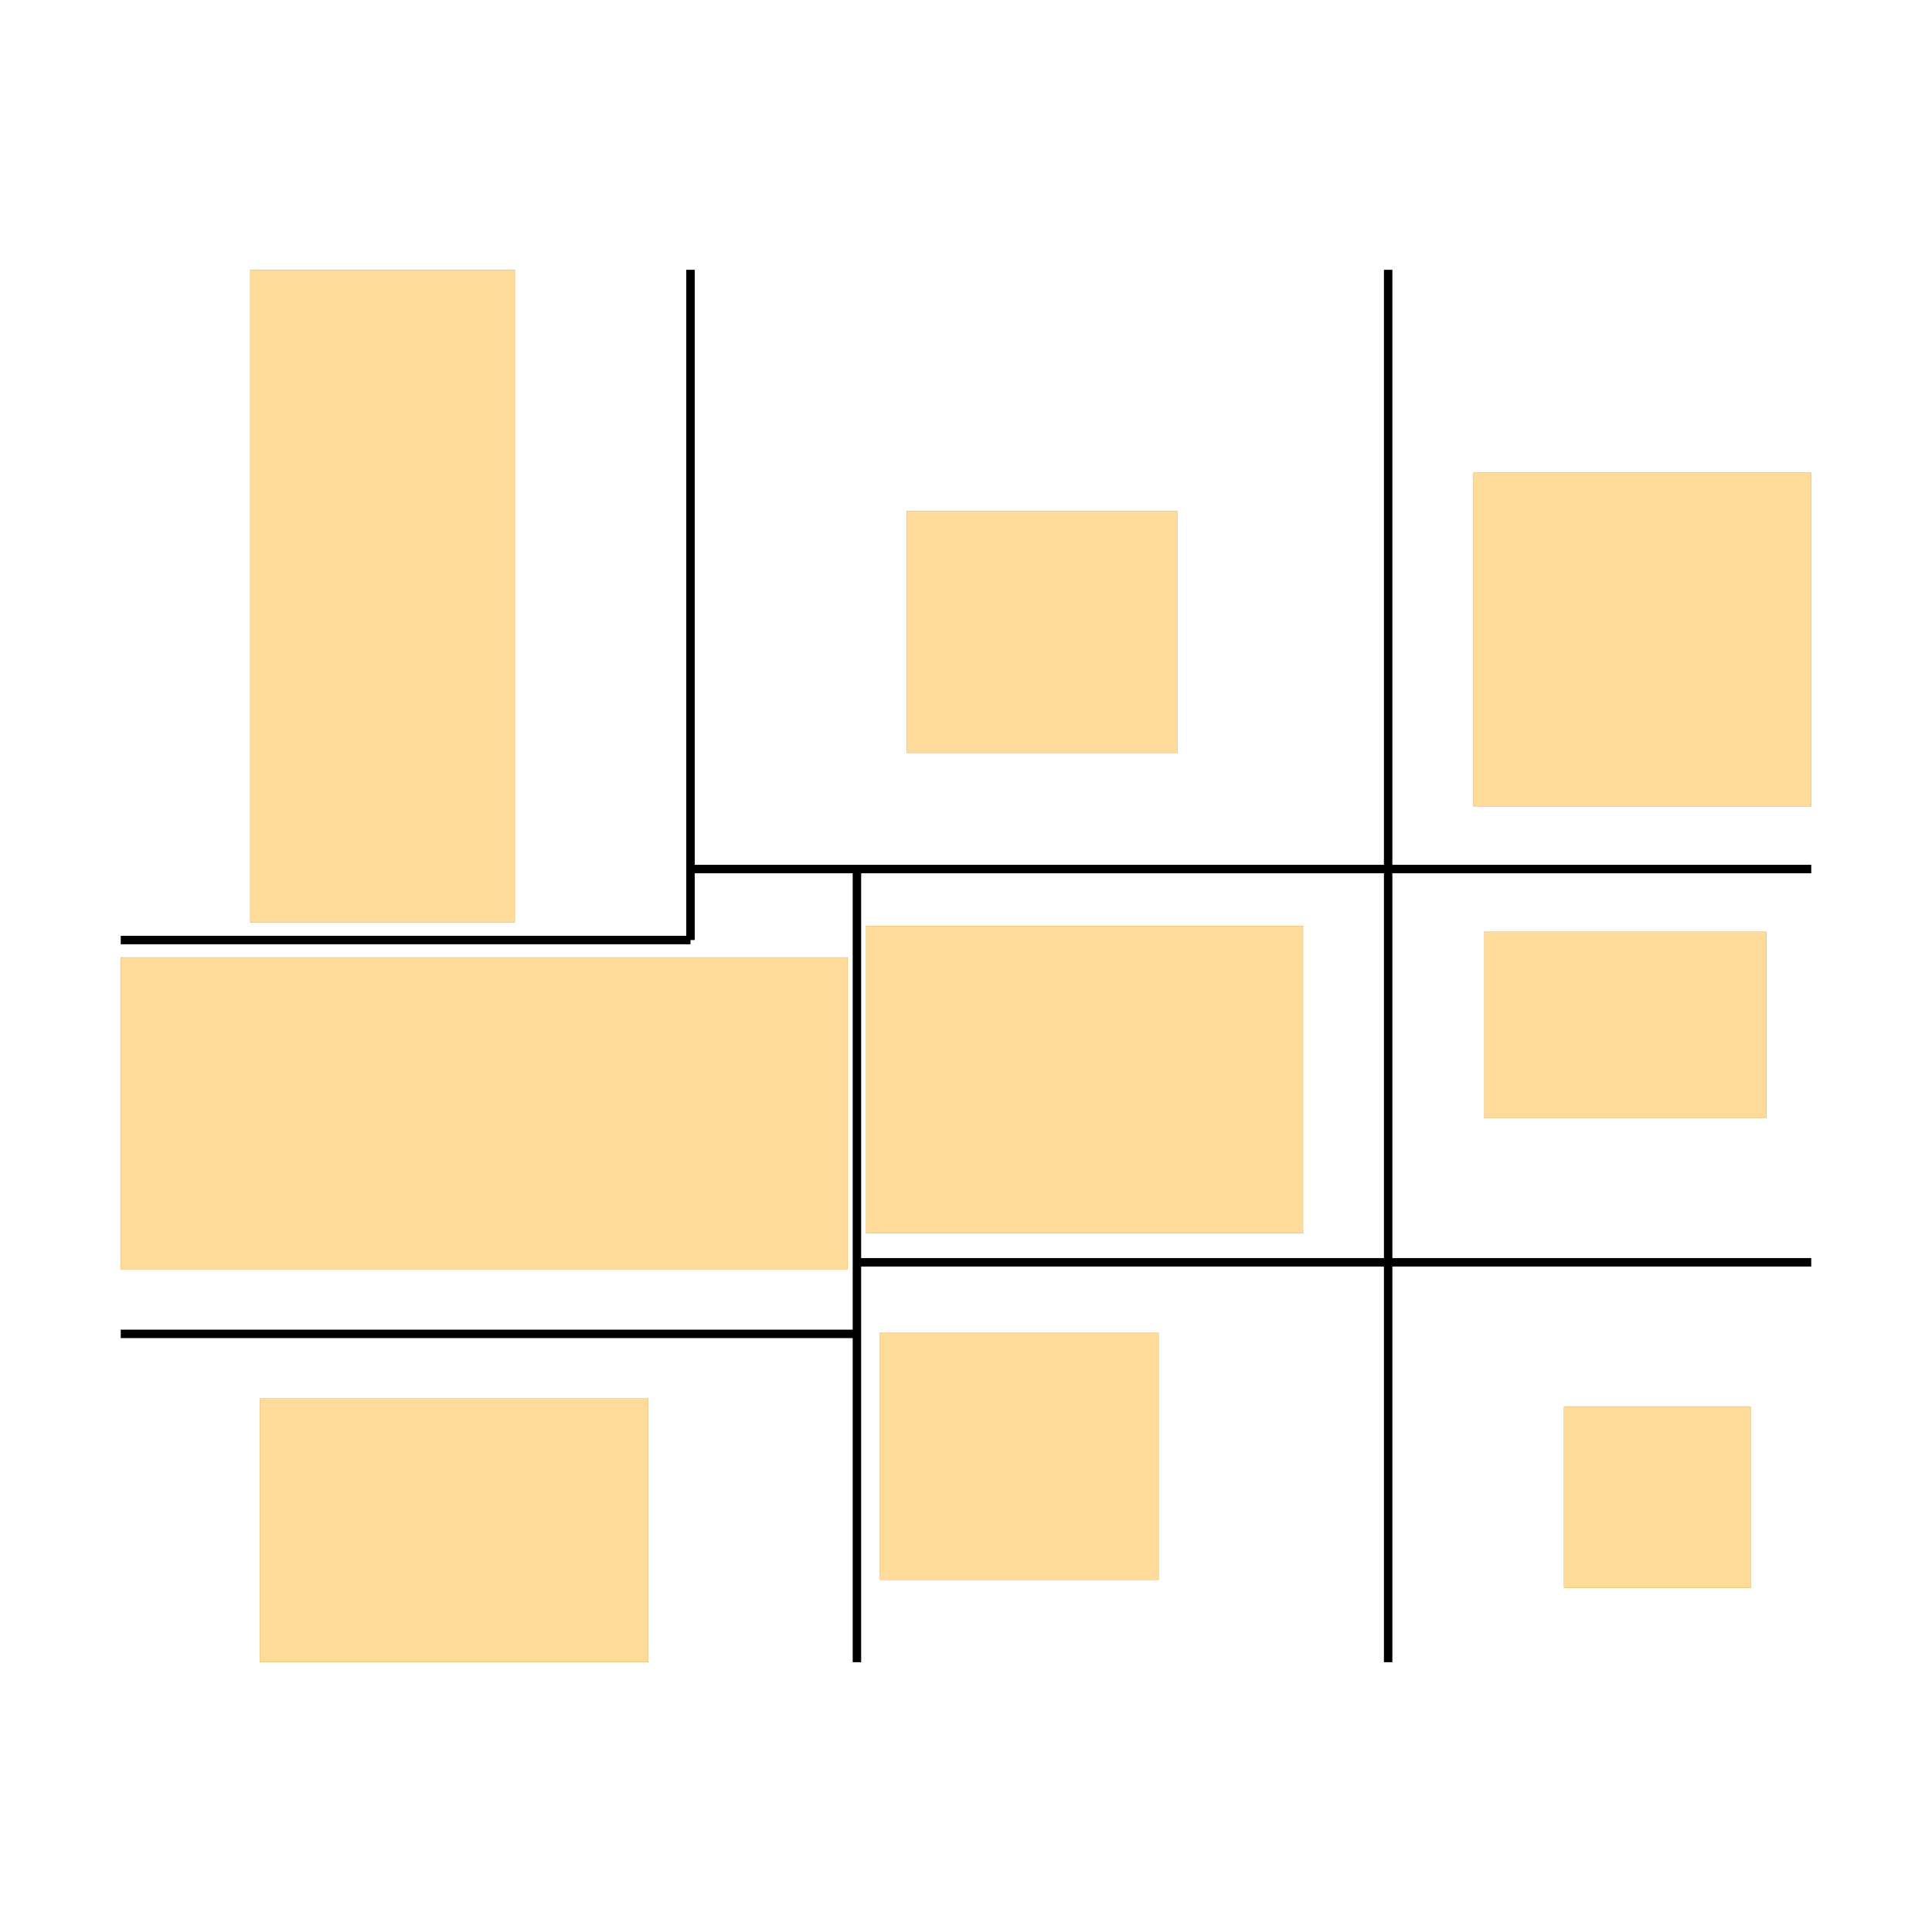
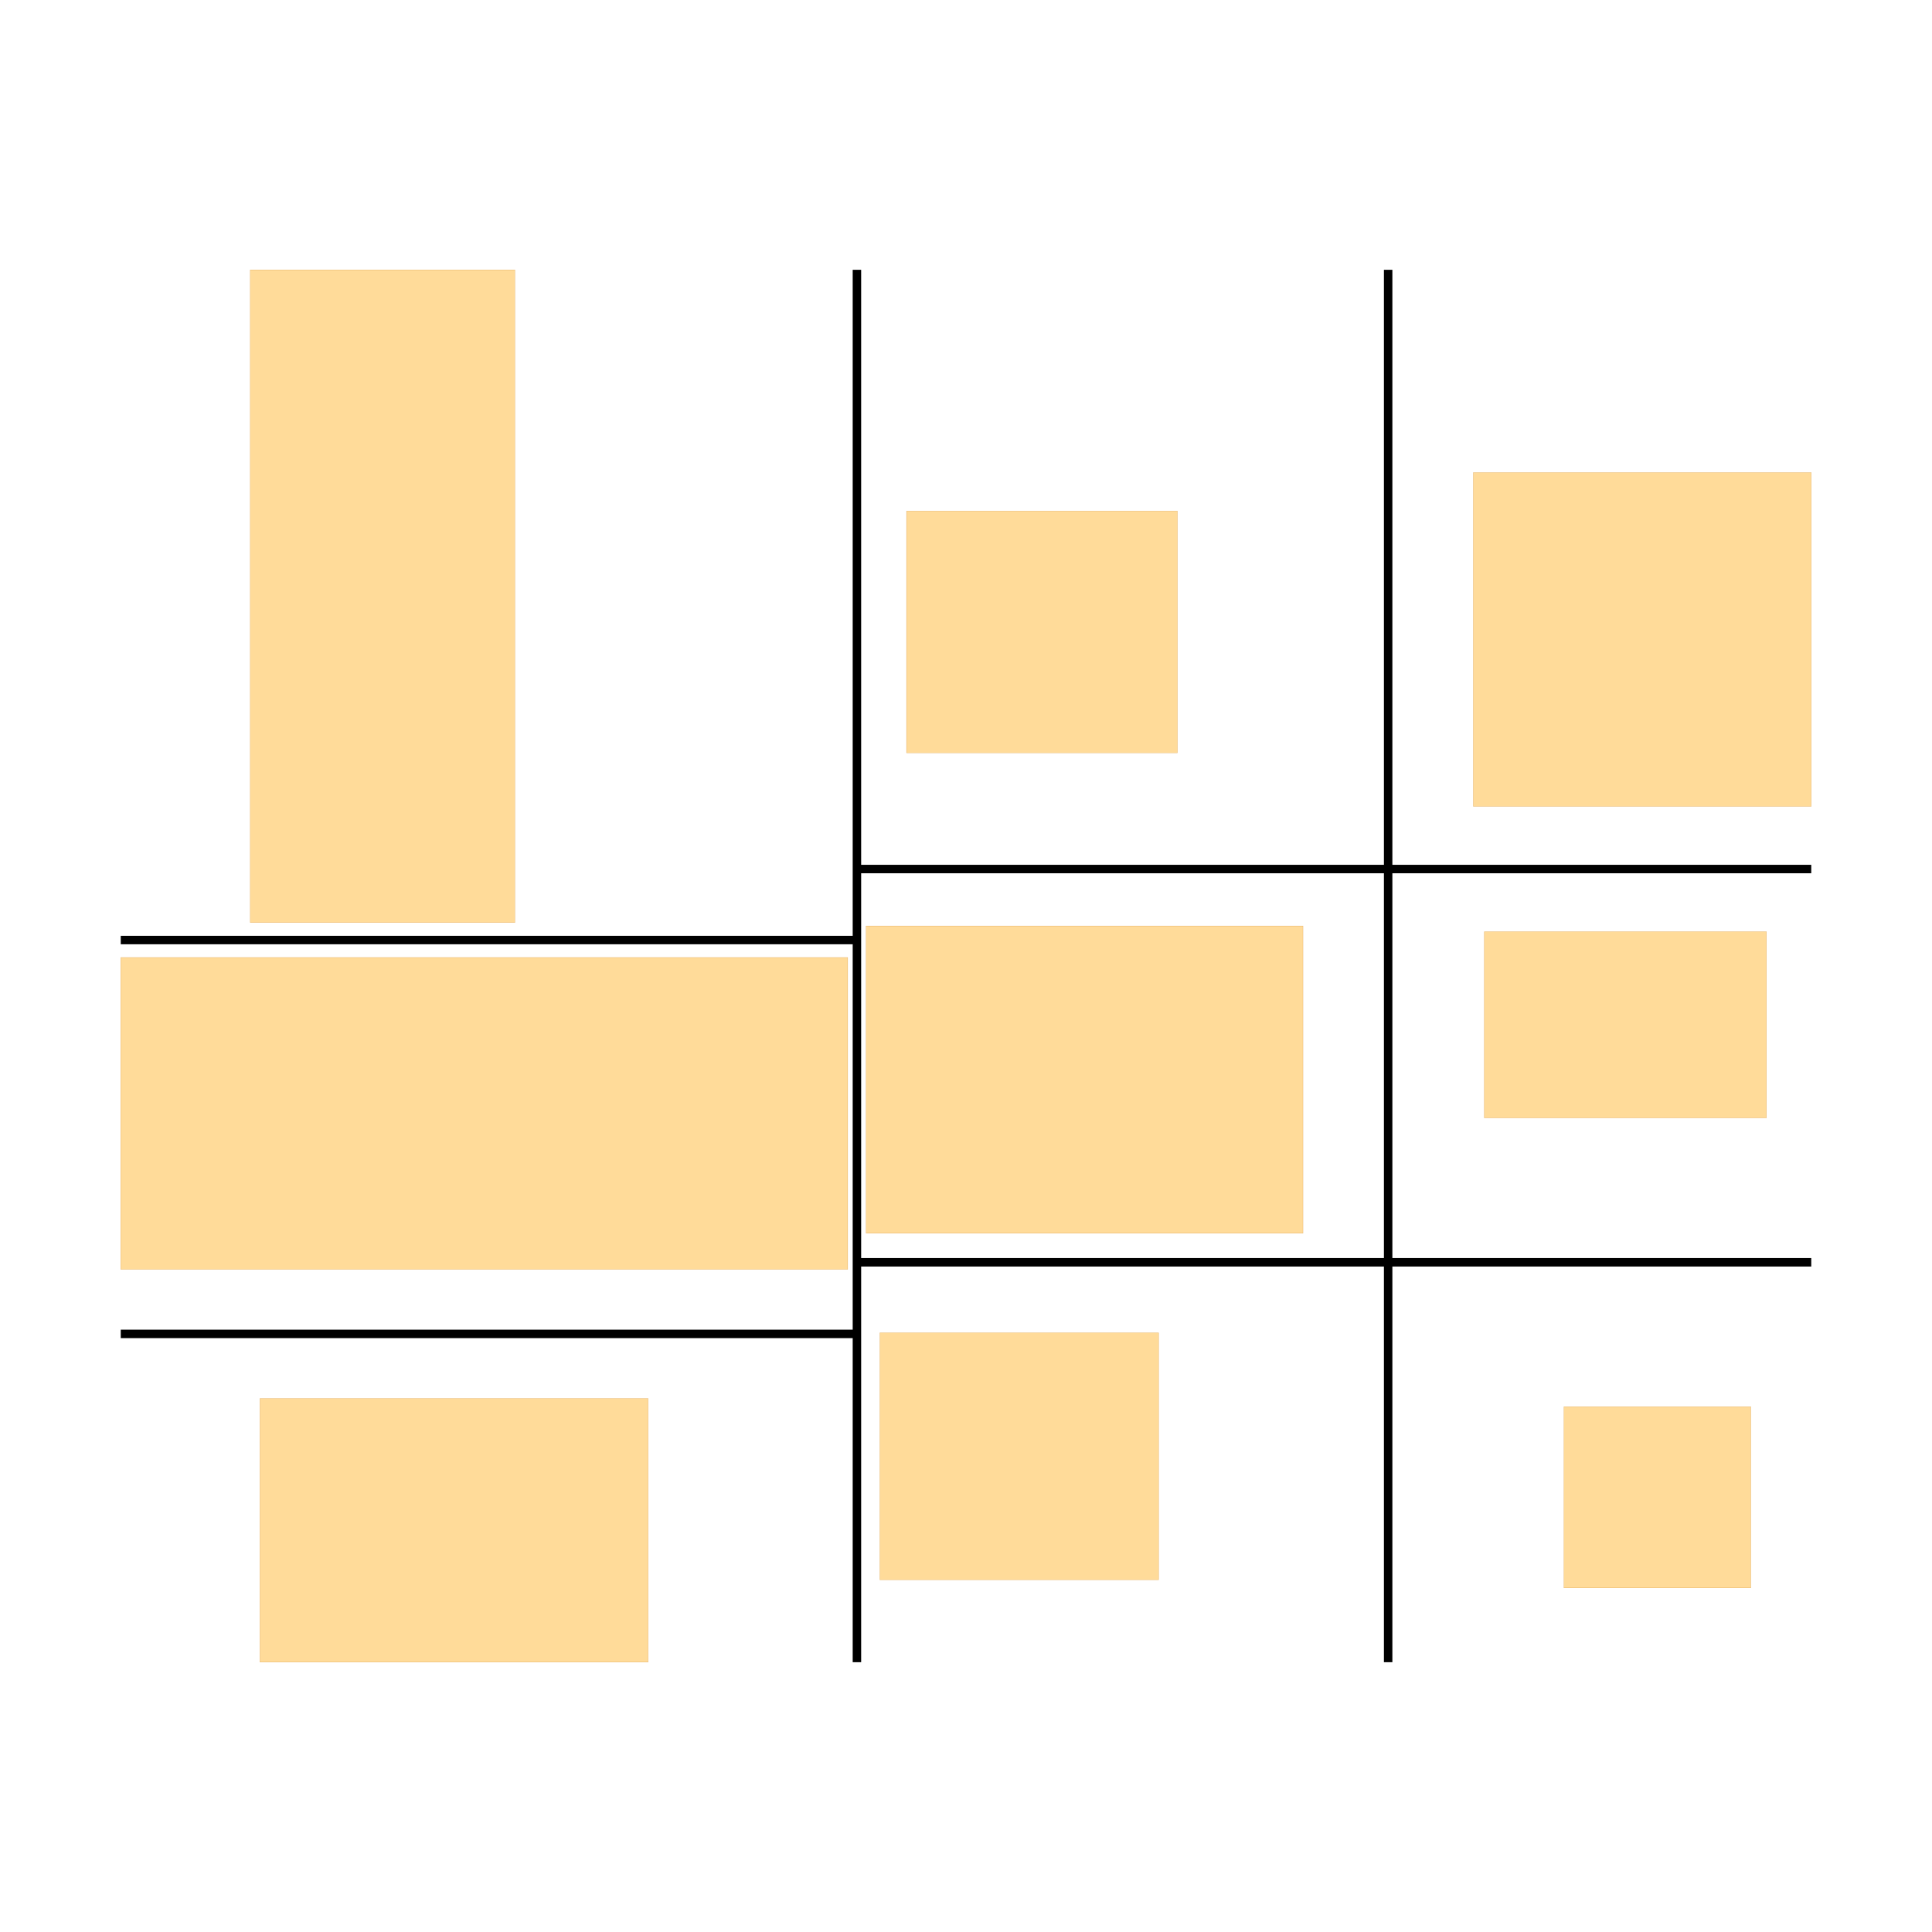
<svg xmlns="http://www.w3.org/2000/svg" width="640" height="640" viewBox="0 0 640 640">
  <rect width="100%" height="100%" fill="white" />
  <g>
    <polyline data-points="-16.765,-5.425 -3.3674999999999997,-5.425" data-type="line" data-label="" points="40,441.866 283.868,441.866" fill="none" stroke="#000" stroke-width="2.8" />
  </g>
  <g>
-     <polyline data-points="-16.765,1.7424999999999997 -6.396249999999998,1.7424999999999997" data-type="line" data-label="" points="40,311.399 228.737,311.399" fill="none" stroke="#000" stroke-width="2.8" />
+     <polyline data-points="-16.765,1.7424999999999997 -3.3674999999999997,1.7424999999999997" data-type="line" data-label="" points="40,311.399 283.868,311.399" fill="none" stroke="#000" stroke-width="2.8" />
  </g>
  <g>
-     <polyline data-points="-6.396249999999998,1.7424999999999997 -6.396249999999998,13.940000000000003" data-type="line" data-label="" points="228.737,311.399 228.737,89.374" fill="none" stroke="#000" stroke-width="2.8" />
-   </g>
-   <g>
-     <polyline data-points="-6.396249999999998,3.034727674999999 14,3.034727674999999" data-type="line" data-label="" points="228.737,287.878 600,287.878" fill="none" stroke="#000" stroke-width="2.8" />
-   </g>
-   <g>
-     <polyline data-points="-3.3674999999999997,-11.4 -3.3674999999999997,3.034727674999999" data-type="line" data-label="" points="283.868,550.626 283.868,287.878" fill="none" stroke="#000" stroke-width="2.8" />
+     <polyline data-points="-3.3674999999999997,-11.4 -3.3674999999999997,13.940000000000003" data-type="line" data-label="" points="283.868,550.626 283.868,89.374" fill="none" stroke="#000" stroke-width="2.8" />
  </g>
  <g>
    <polyline data-points="-3.3674999999999997,-4.122227675 14,-4.122227675" data-type="line" data-label="" points="283.868,418.152 600,418.152" fill="none" stroke="#000" stroke-width="2.8" />
+   </g>
+   <g>
+     <polyline data-points="-3.3674999999999997,3.034727674999999 14,3.034727674999999" data-type="line" data-label="" points="283.868,287.878 600,287.878" fill="none" stroke="#000" stroke-width="2.8" />
  </g>
  <g>
    <polyline data-points="6.300000000000001,-11.4 6.300000000000001,13.940000000000003" data-type="line" data-label="" points="459.841,550.626 459.841,89.374" fill="none" stroke="#000" stroke-width="2.8" />
  </g>
  <g>
    <rect data-type="rect" data-label="" data-x="-12" data-y="8" x="82.912" y="89.374" width="87.645" height="216.246" fill="rgba(255, 165, 0, 0.4)" stroke="#c87000" stroke-width="0.055" />
  </g>
  <g>
    <rect data-type="rect" data-label="" data-x="-10.15" data-y="-1.4125" x="40" y="317.179" width="240.819" height="103.299" fill="rgba(255, 165, 0, 0.4)" stroke="#c87000" stroke-width="0.055" />
  </g>
  <g>
    <rect data-type="rect" data-label="" data-x="4.440892098500626e-16" data-y="7.3500000000000005" x="300.296" y="169.283" width="89.738" height="80.091" fill="rgba(255, 165, 0, 0.4)" stroke="#c87000" stroke-width="0.055" />
  </g>
  <g>
    <rect data-type="rect" data-label="" data-x="10.925" data-y="7.2125" x="488.055" y="156.542" width="111.945" height="110.58" fill="rgba(255, 165, 0, 0.4)" stroke="#c87000" stroke-width="0.055" />
  </g>
  <g>
    <rect data-type="rect" data-label="" data-x="0.7749999999999995" data-y="-0.7972276749999991" x="286.917" y="306.712" width="144.71" height="101.833" fill="rgba(255, 165, 0, 0.4)" stroke="#c87000" stroke-width="0.055" />
  </g>
  <g>
    <rect data-type="rect" data-label="" data-x="10.6175" data-y="0.1999999999999993" x="491.695" y="308.633" width="93.47" height="61.687" fill="rgba(255, 165, 0, 0.4)" stroke="#c87000" stroke-width="0.055" />
  </g>
  <g>
    <rect data-type="rect" data-label="" data-x="-0.41375000000000006" data-y="-7.652772325000001" x="291.468" y="441.512" width="92.332" height="81.81" fill="rgba(255, 165, 0, 0.4)" stroke="#c87000" stroke-width="0.055" />
  </g>
  <g>
    <rect data-type="rect" data-label="" data-x="11.2" data-y="-8.4" x="518.089" y="465.984" width="61.889" height="60.068" fill="rgba(255, 165, 0, 0.4)" stroke="#c87000" stroke-width="0.055" />
  </g>
  <g>
    <rect data-type="rect" data-label="" data-x="-10.7" data-y="-9" x="86.098" y="463.254" width="128.601" height="87.372" fill="rgba(255, 165, 0, 0.4)" stroke="#c87000" stroke-width="0.055" />
  </g>
  <g id="crosshair" style="display: none">
    <line id="crosshair-h" y1="0" y2="640" stroke="#666" stroke-width="0.5" />
    <line id="crosshair-v" x1="0" x2="640" stroke="#666" stroke-width="0.5" />
    <text id="coordinates" font-family="monospace" font-size="12" fill="#666" />
  </g>
</svg>
